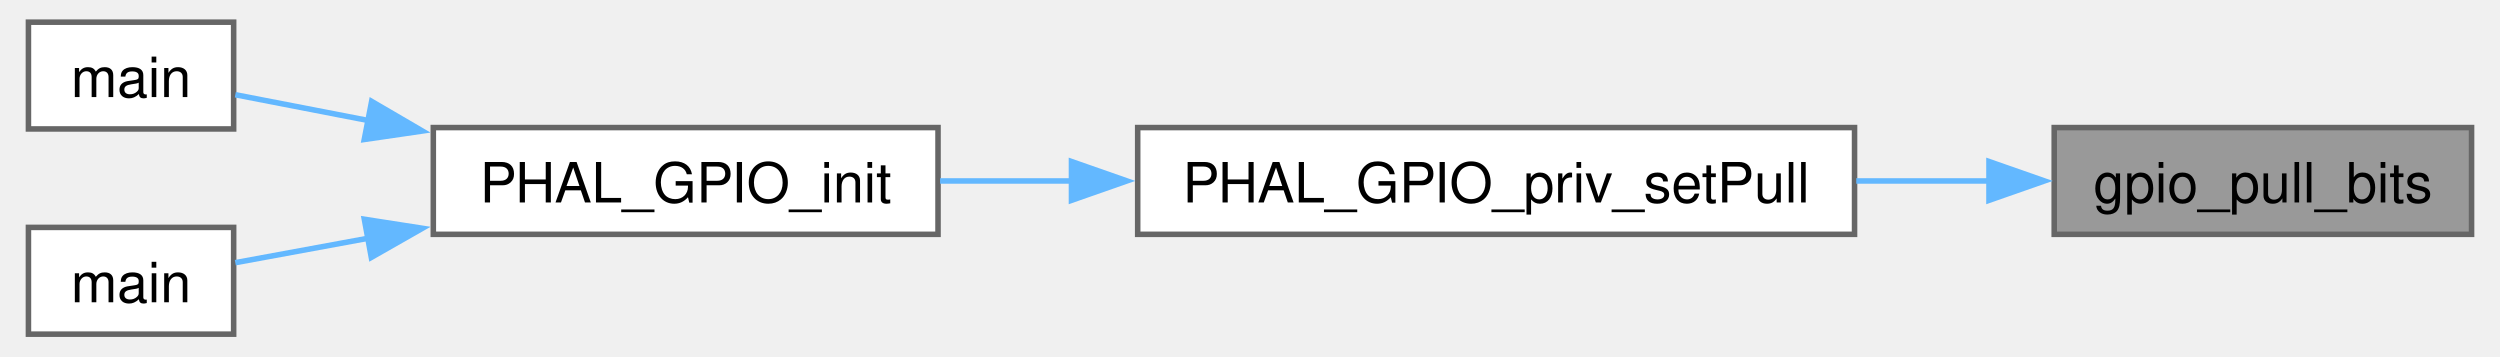
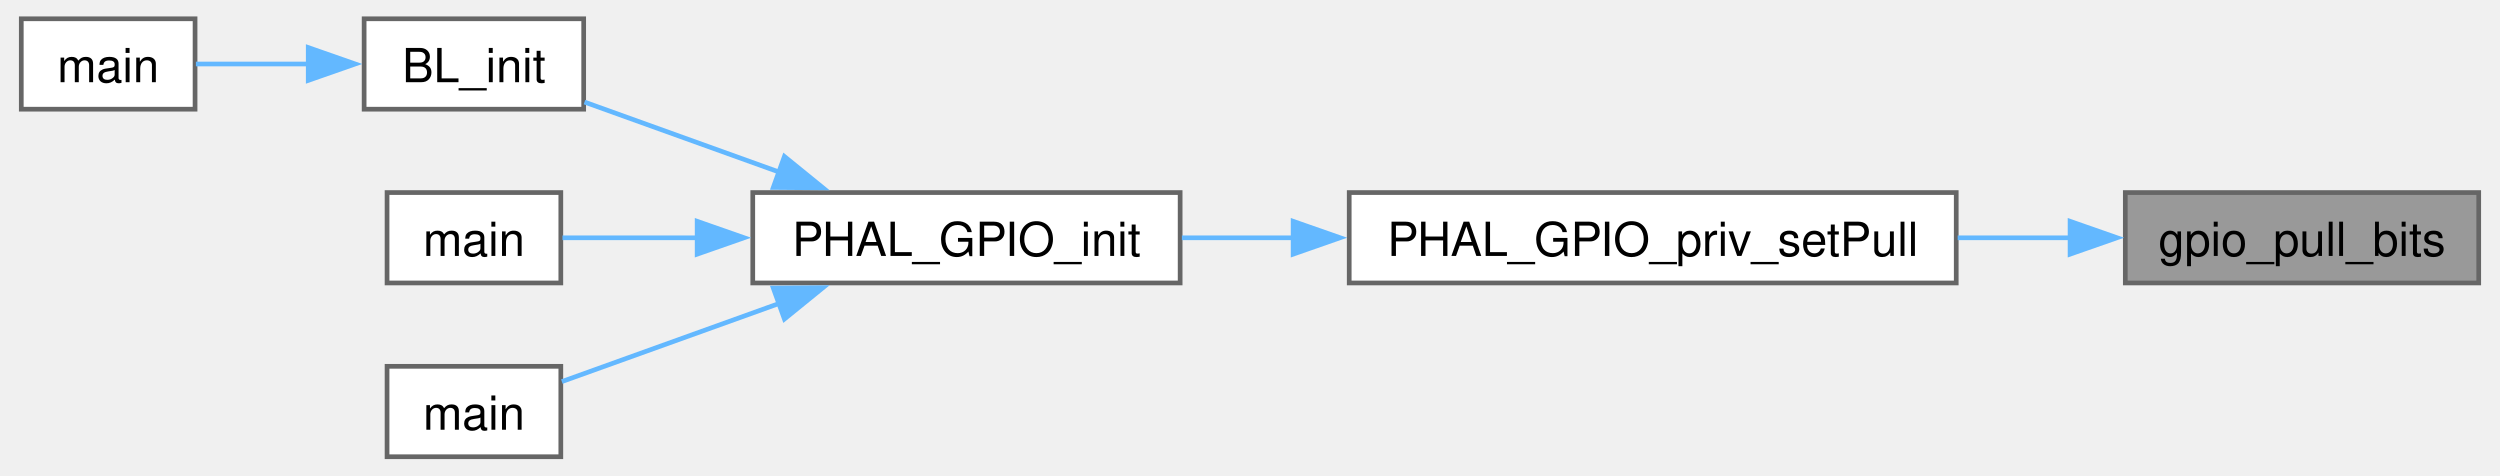
- <svg xmlns="http://www.w3.org/2000/svg" xmlns:xlink="http://www.w3.org/1999/xlink" width="449pt" height="64pt" viewBox="0.00 0.00 448.50 64.25">
-   <g id="graph0" class="graph" transform="scale(1 1) rotate(0) translate(4 60.25)">
+ <svg xmlns="http://www.w3.org/2000/svg" xmlns:xlink="http://www.w3.org/1999/xlink" width="531pt" height="101pt" viewBox="0.00 0.00 531.25 101.25">
+   <g id="graph0" class="graph" transform="scale(1 1) rotate(0) translate(4 97.25)">
    <g id="Node000001" class="node">
      <g id="a_Node000001">
        <a xlink:title="Get the bit pattern for a pin's PUPDR field from its pull selection.">
-           <polygon fill="#999999" stroke="#666666" points="440.5,-37.25 365.25,-37.25 365.25,-18 440.5,-18 440.5,-37.25" />
-           <text text-anchor="middle" x="402.88" y="-23.75" font-family="Helvetica,sans-Serif" font-size="10.00">gpio_pull_bits</text>
+           <polygon fill="#999999" stroke="#666666" points="523.25,-56.25 448,-56.25 448,-37 523.25,-37 523.25,-56.25" />
+           <text text-anchor="middle" x="485.62" y="-42.75" font-family="Helvetica,sans-Serif" font-size="10.00">gpio_pull_bits</text>
        </a>
      </g>
    </g>
    <g id="Node000002" class="node">
      <g id="a_Node000002">
        <a xlink:href="gpio__priv_8c.html#a5356a96ea085671fbdaa7521a08fbc6b" target="_top" xlink:title="Set PUPDR's field for pin. Caller must have validated pin &lt;= 15.">
-           <polygon fill="white" stroke="#666666" points="329.25,-37.25 200,-37.25 200,-18 329.25,-18 329.25,-37.25" />
-           <text text-anchor="middle" x="264.62" y="-23.75" font-family="Helvetica,sans-Serif" font-size="10.00">PHAL_GPIO_priv_setPull</text>
+           <polygon fill="white" stroke="#666666" points="412,-56.25 282.75,-56.25 282.75,-37 412,-37 412,-56.25" />
+           <text text-anchor="middle" x="347.38" y="-42.75" font-family="Helvetica,sans-Serif" font-size="10.00">PHAL_GPIO_priv_setPull</text>
        </a>
      </g>
    </g>
    <g id="edge1_Node000001_Node000002" class="edge">
      <g id="a_edge1_Node000001_Node000002">
        <a xlink:title=" ">
-           <path fill="none" stroke="#63b8ff" d="M353.56,-27.62C345.78,-27.62 337.64,-27.62 329.56,-27.62" />
-           <polygon fill="#63b8ff" stroke="#63b8ff" points="353.49,-31.13 363.49,-27.63 353.49,-24.13 353.49,-31.13" />
+           <path fill="none" stroke="#63b8ff" d="M436.31,-46.62C428.53,-46.62 420.39,-46.62 412.31,-46.62" />
+           <polygon fill="#63b8ff" stroke="#63b8ff" points="436.24,-50.13 446.24,-46.63 436.24,-43.13 436.24,-50.13" />
        </a>
      </g>
    </g>
    <g id="Node000003" class="node">
      <g id="a_Node000003">
        <a xlink:href="phal__G4_2gpio_2gpio_8c.html#ad81f5aaef34ccf69889ba1f67b32ae2b" target="_top" xlink:title="Initialize a set of GPIO pins from a configuration table.">
-           <polygon fill="white" stroke="#666666" points="164,-37.25 73,-37.25 73,-18 164,-18 164,-37.25" />
-           <text text-anchor="middle" x="118.5" y="-23.75" font-family="Helvetica,sans-Serif" font-size="10.00">PHAL_GPIO_init</text>
+           <polygon fill="white" stroke="#666666" points="246.75,-56.25 155.75,-56.25 155.75,-37 246.75,-37 246.75,-56.25" />
+           <text text-anchor="middle" x="201.25" y="-42.75" font-family="Helvetica,sans-Serif" font-size="10.00">PHAL_GPIO_init</text>
        </a>
      </g>
    </g>
    <g id="edge2_Node000002_Node000003" class="edge">
      <g id="a_edge2_Node000002_Node000003">
        <a xlink:title=" ">
-           <path fill="none" stroke="#63b8ff" d="M188.11,-27.62C180,-27.62 171.95,-27.62 164.37,-27.62" />
-           <polygon fill="#63b8ff" stroke="#63b8ff" points="188.06,-31.13 198.06,-27.63 188.06,-24.13 188.06,-31.13" />
+           <path fill="none" stroke="#63b8ff" d="M270.86,-46.62C262.75,-46.62 254.7,-46.62 247.12,-46.62" />
+           <polygon fill="#63b8ff" stroke="#63b8ff" points="270.81,-50.13 280.81,-46.63 270.81,-43.13 270.81,-50.13" />
        </a>
      </g>
    </g>
    <g id="Node000004" class="node">
      <g id="a_Node000004">
-         <a xlink:href="blinky_8c.html#ae66f6b31b5ad750f1fe042a706a4e3d4" target="_top" xlink:title=" ">
-           <polygon fill="white" stroke="#666666" points="37,-56.25 0,-56.25 0,-37 37,-37 37,-56.25" />
-           <text text-anchor="middle" x="18.5" y="-42.75" font-family="Helvetica,sans-Serif" font-size="10.00">main</text>
+         <a xlink:href="bootloader_8c.html#a0e6fcac4f931dc8811b83333d9eaa780" target="_top" xlink:title="Configure the node-specific transport and announce readiness.">
+           <polygon fill="white" stroke="#666666" points="119.75,-93.25 73,-93.25 73,-74 119.75,-74 119.75,-93.25" />
+           <text text-anchor="middle" x="96.38" y="-79.75" font-family="Helvetica,sans-Serif" font-size="10.00">BL_init</text>
        </a>
      </g>
    </g>
    <g id="edge3_Node000003_Node000004" class="edge">
      <g id="a_edge3_Node000003_Node000004">
        <a xlink:title=" ">
-           <path fill="none" stroke="#63b8ff" d="M61.39,-38.5C52.68,-40.19 44.27,-41.82 37.3,-43.17" />
-           <polygon fill="#63b8ff" stroke="#63b8ff" points="61.88,-41.97 71.03,-36.63 60.55,-35.1 61.88,-41.97" />
+           <path fill="none" stroke="#63b8ff" d="M161.71,-60.49C147.62,-65.55 132.16,-71.12 119.92,-75.52" />
+           <polygon fill="#63b8ff" stroke="#63b8ff" points="162.49,-63.93 170.71,-57.25 160.12,-57.34 162.49,-63.93" />
+         </a>
+       </g>
+     </g>
+     <g id="Node000006" class="node">
+       <g id="a_Node000006">
+         <a xlink:href="blinky_8c.html#ae66f6b31b5ad750f1fe042a706a4e3d4" target="_top" xlink:title=" ">
+           <polygon fill="white" stroke="#666666" points="114.88,-56.25 77.88,-56.25 77.88,-37 114.88,-37 114.88,-56.25" />
+           <text text-anchor="middle" x="96.38" y="-42.75" font-family="Helvetica,sans-Serif" font-size="10.00">main</text>
+         </a>
+       </g>
+     </g>
+     <g id="edge5_Node000003_Node000006" class="edge">
+       <g id="a_edge5_Node000003_Node000006">
+         <a xlink:title=" ">
+           <path fill="none" stroke="#63b8ff" d="M144.06,-46.62C133.6,-46.62 123.41,-46.62 115.23,-46.62" />
+           <polygon fill="#63b8ff" stroke="#63b8ff" points="143.91,-50.13 153.91,-46.63 143.91,-43.13 143.91,-50.13" />
+         </a>
+       </g>
+     </g>
+     <g id="Node000007" class="node">
+       <g id="a_Node000007">
+         <a xlink:href="a__box_2main_8c.html#a840291bc02cba5474a4cb46a9b9566fe" target="_top" xlink:title=" ">
+           <polygon fill="white" stroke="#666666" points="114.88,-19.25 77.88,-19.25 77.88,0 114.88,0 114.88,-19.25" />
+           <text text-anchor="middle" x="96.38" y="-5.75" font-family="Helvetica,sans-Serif" font-size="10.00">main</text>
+         </a>
+       </g>
+     </g>
+     <g id="edge6_Node000003_Node000007" class="edge">
+       <g id="a_edge6_Node000003_Node000007">
+         <a xlink:title=" ">
+           <path fill="none" stroke="#63b8ff" d="M161.46,-32.67C145.52,-26.94 127.84,-20.58 115.1,-16" />
+           <polygon fill="#63b8ff" stroke="#63b8ff" points="160.12,-35.91 170.71,-36 162.49,-29.32 160.12,-35.91" />
        </a>
      </g>
    </g>
    <g id="Node000005" class="node">
      <g id="a_Node000005">
-         <a xlink:href="a__box_2main_8c.html#a840291bc02cba5474a4cb46a9b9566fe" target="_top" xlink:title=" ">
-           <polygon fill="white" stroke="#666666" points="37,-19.25 0,-19.25 0,0 37,0 37,-19.25" />
-           <text text-anchor="middle" x="18.5" y="-5.75" font-family="Helvetica,sans-Serif" font-size="10.00">main</text>
+         <a xlink:href="bootloader_2main_8c.html#a840291bc02cba5474a4cb46a9b9566fe" target="_top" xlink:title=" ">
+           <polygon fill="white" stroke="#666666" points="37,-93.25 0,-93.25 0,-74 37,-74 37,-93.25" />
+           <text text-anchor="middle" x="18.5" y="-79.75" font-family="Helvetica,sans-Serif" font-size="10.00">main</text>
        </a>
      </g>
    </g>
-     <g id="edge4_Node000003_Node000005" class="edge">
-       <g id="a_edge4_Node000003_Node000005">
+     <g id="edge4_Node000004_Node000005" class="edge">
+       <g id="a_edge4_Node000004_Node000005">
        <a xlink:title=" ">
-           <path fill="none" stroke="#63b8ff" d="M61.39,-17.32C52.68,-15.72 44.27,-14.17 37.3,-12.89" />
-           <polygon fill="#63b8ff" stroke="#63b8ff" points="60.56,-20.72 71.03,-19.09 61.82,-13.84 60.56,-20.72" />
+           <path fill="none" stroke="#63b8ff" d="M61.2,-83.62C52.9,-83.62 44.36,-83.62 37.18,-83.62" />
+           <polygon fill="#63b8ff" stroke="#63b8ff" points="61.1,-87.13 71.1,-83.63 61.1,-80.13 61.1,-87.13" />
        </a>
      </g>
    </g>
  </g>
</svg>
